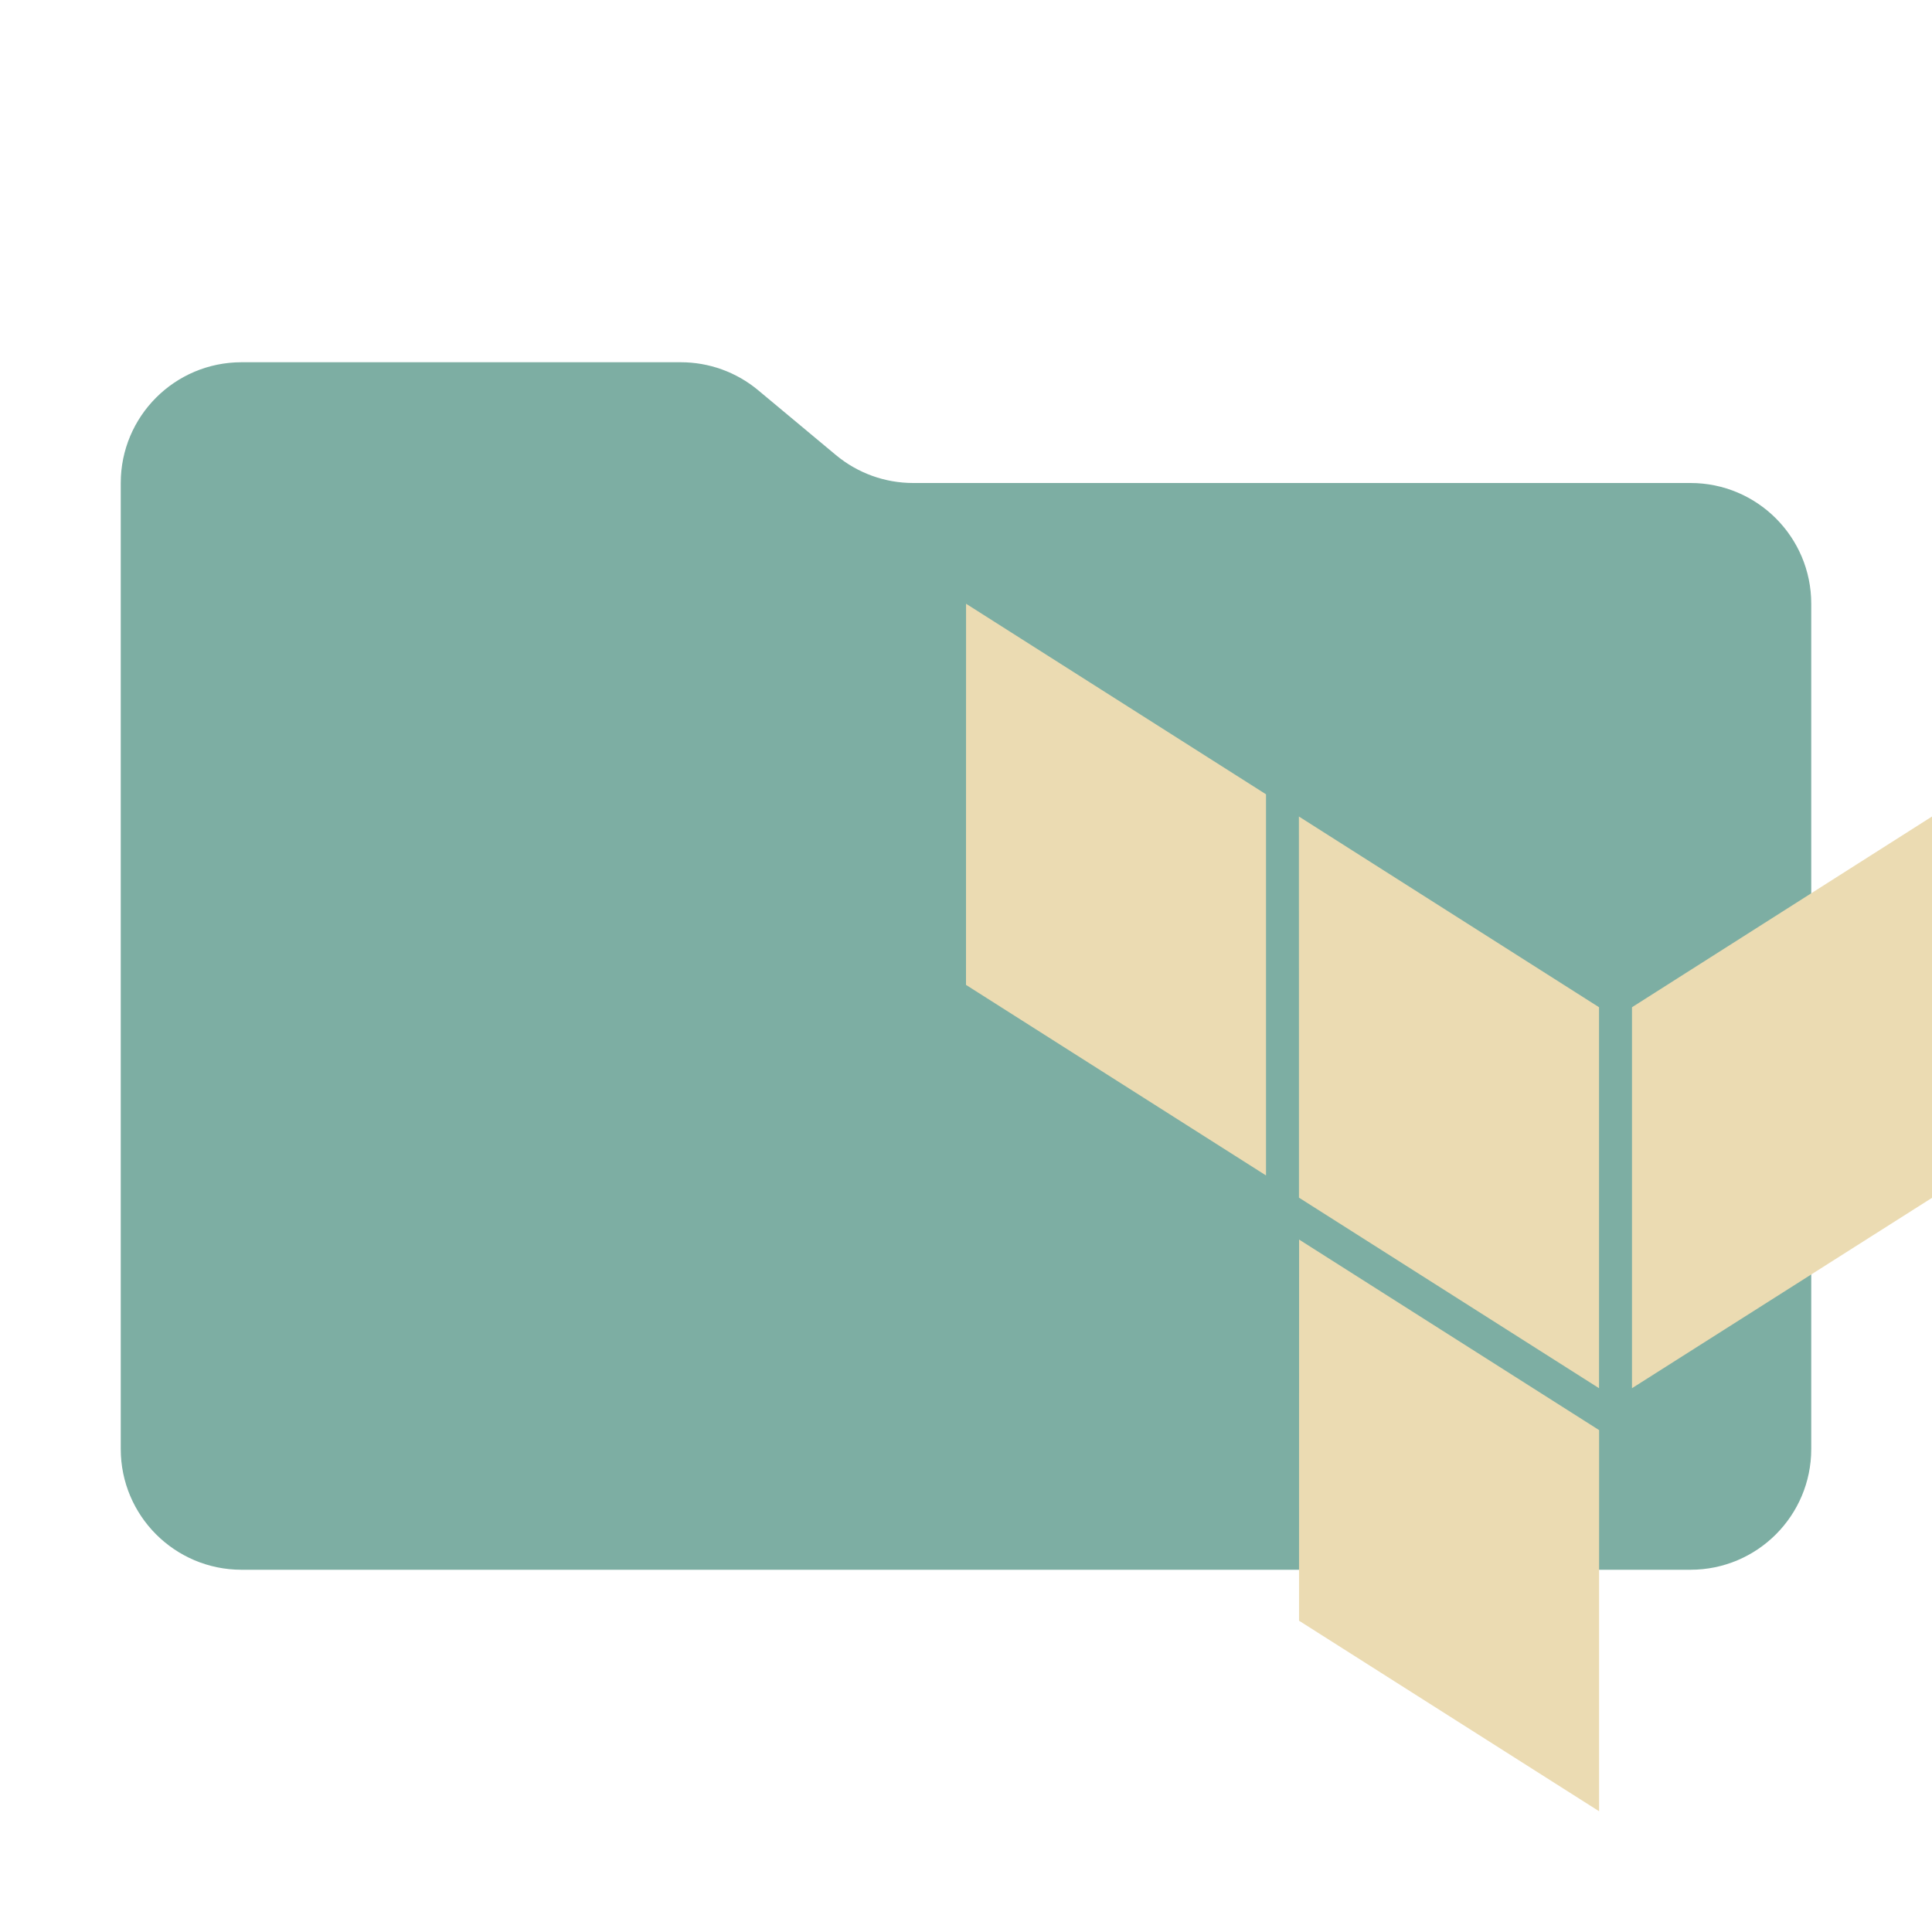
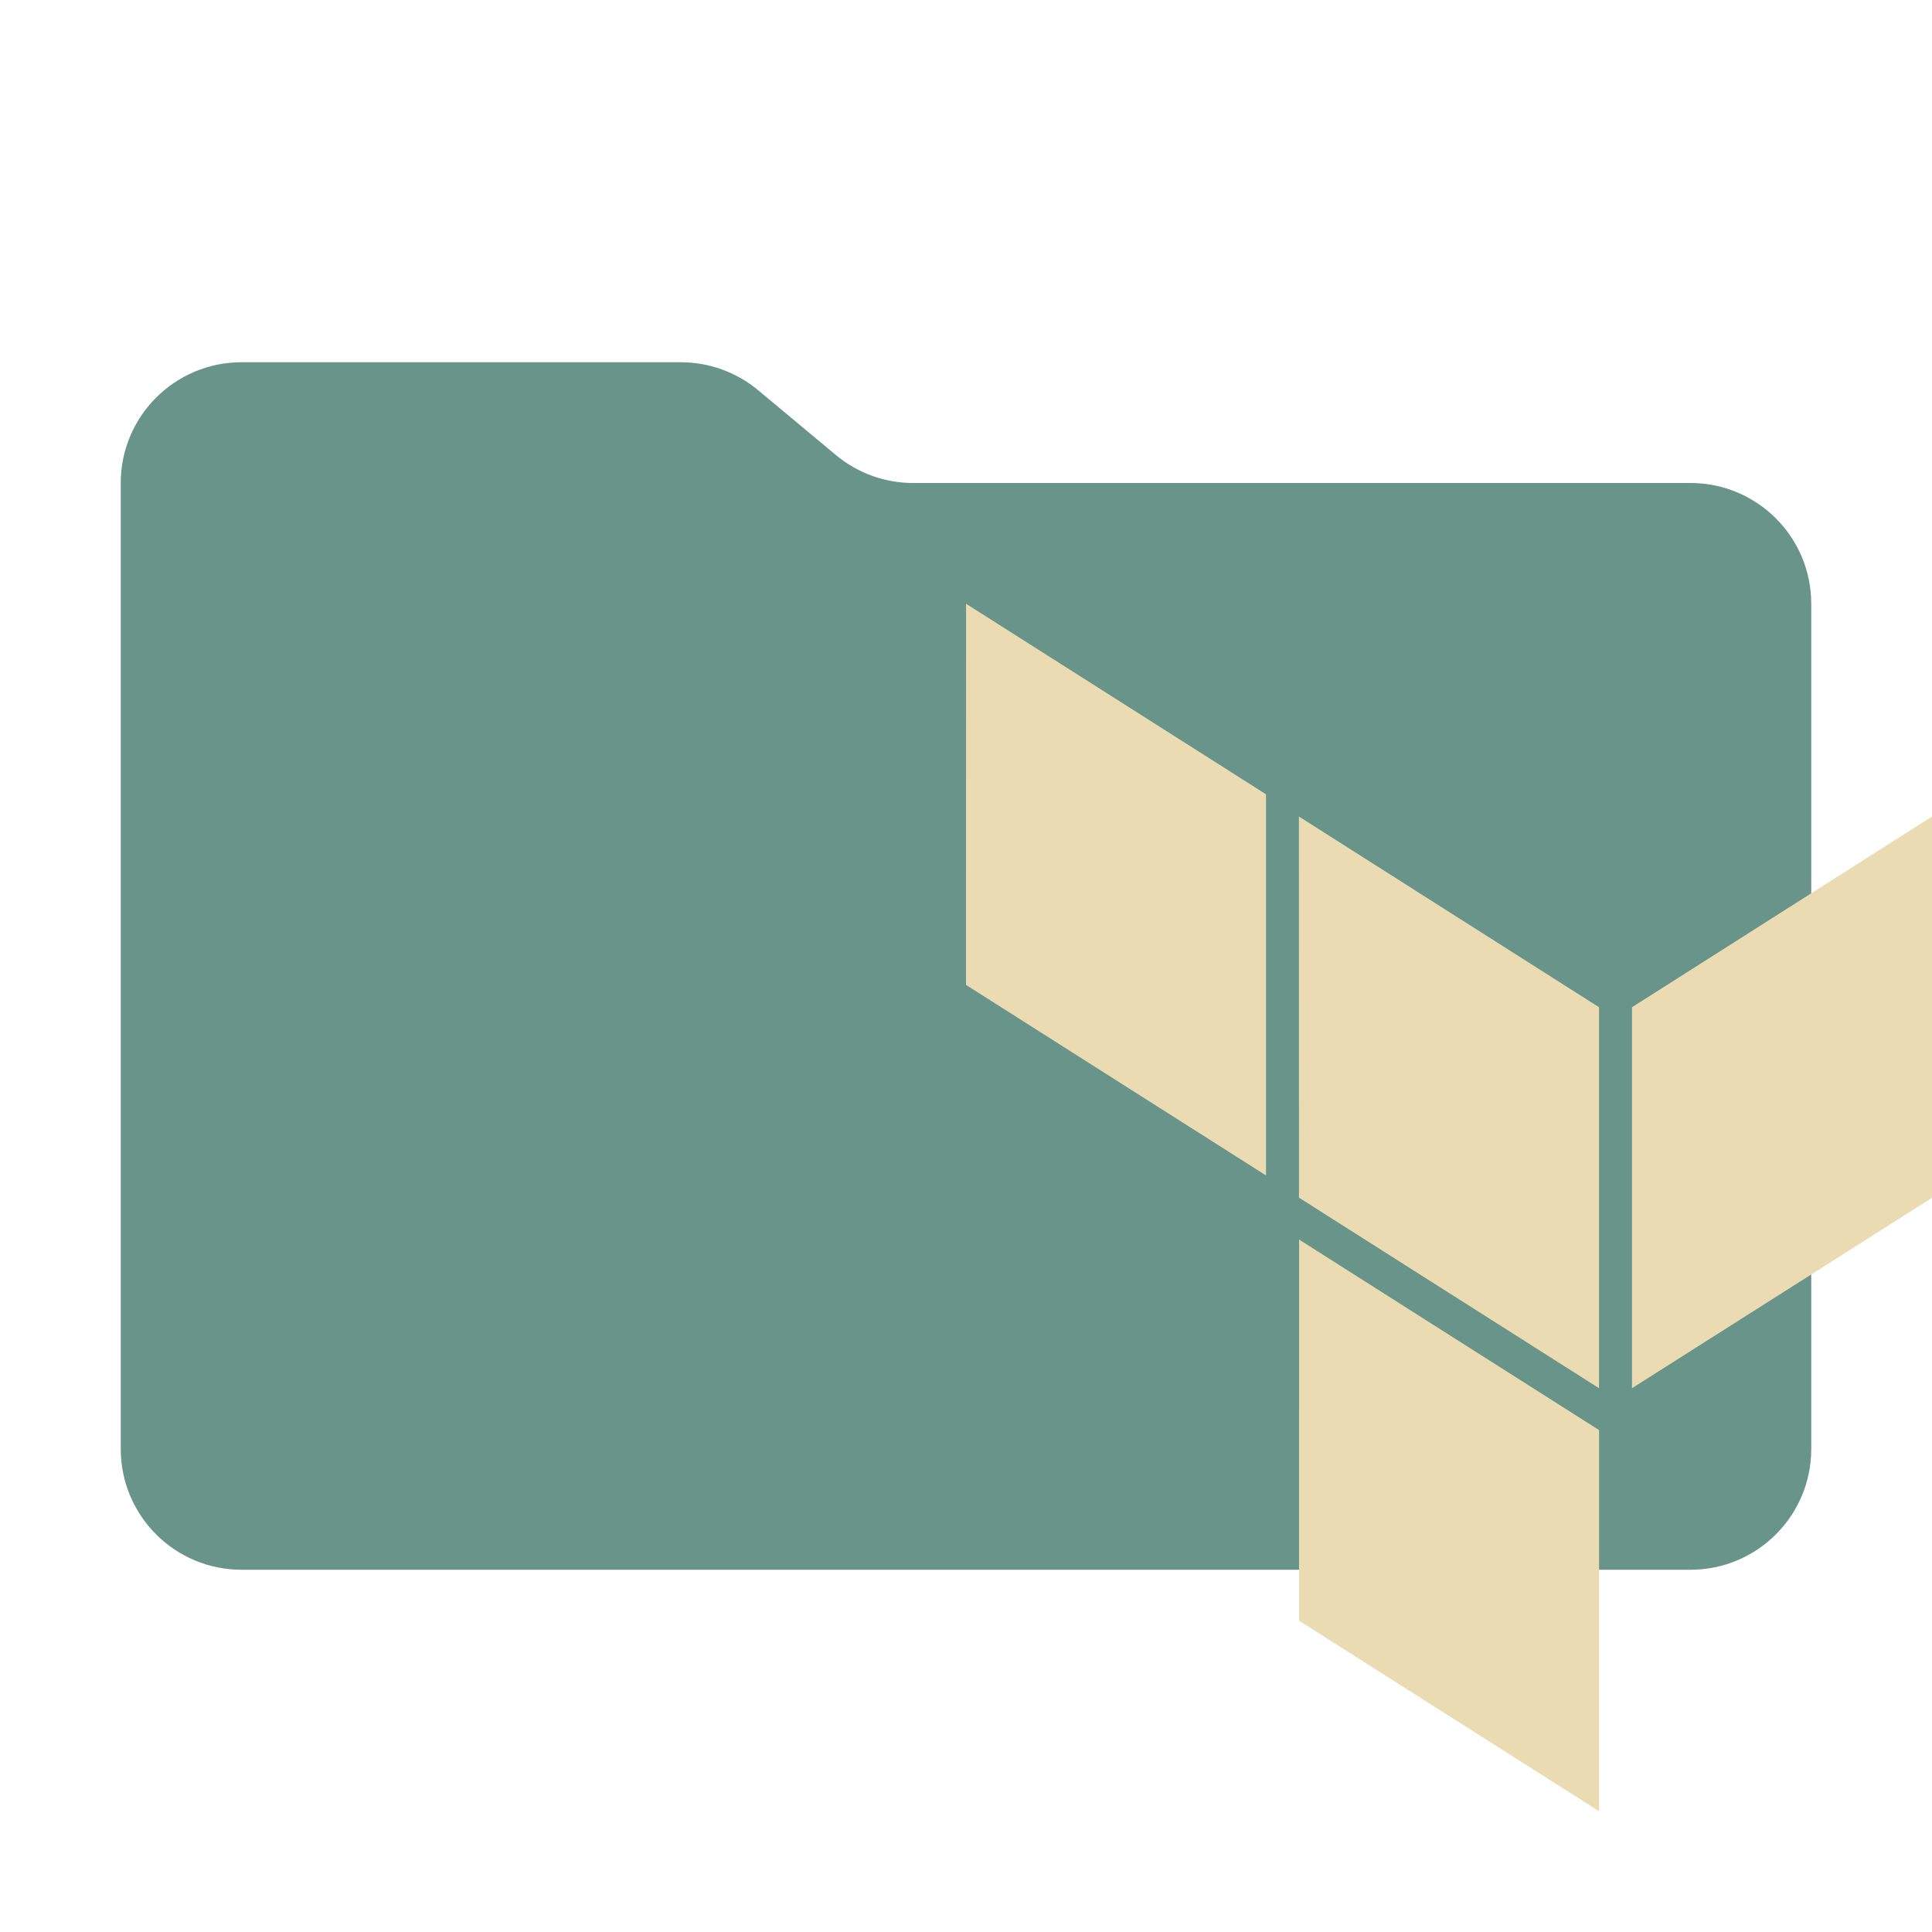
<svg xmlns="http://www.w3.org/2000/svg" viewBox="0 0 32 32">
-   <path d="M13.844,7.536l-1.287-1.073A2,2,0,0,0,11.276,6H4A2,2,0,0,0,2,8V24a2,2,0,0,0,2,2H28a2,2,0,0,0,2-2V10a2,2,0,0,0-2-2H15.124A2,2,0,0,1,13.844,7.536Z" style="fill: #7daea3" />
+   <path d="M13.844,7.536l-1.287-1.073A2,2,0,0,0,11.276,6H4A2,2,0,0,0,2,8V24a2,2,0,0,0,2,2H28a2,2,0,0,0,2-2V10a2,2,0,0,0-2-2H15.124A2,2,0,0,1,13.844,7.536Z" style="fill: #68948a" />
  <g>
    <path d="M27.031,22.993,32,19.84V13.524l-4.969,3.159" style="fill: #ebdbb2" />
    <path d="M21.514,13.524l4.971,3.159v6.31L21.515,19.837M16,16.313l4.969,3.156V13.156L16.001,10m5.515,16.844L26.486,30V23.687l-4.969-3.156" style="fill: #ebdbb2" />
  </g>
</svg>
